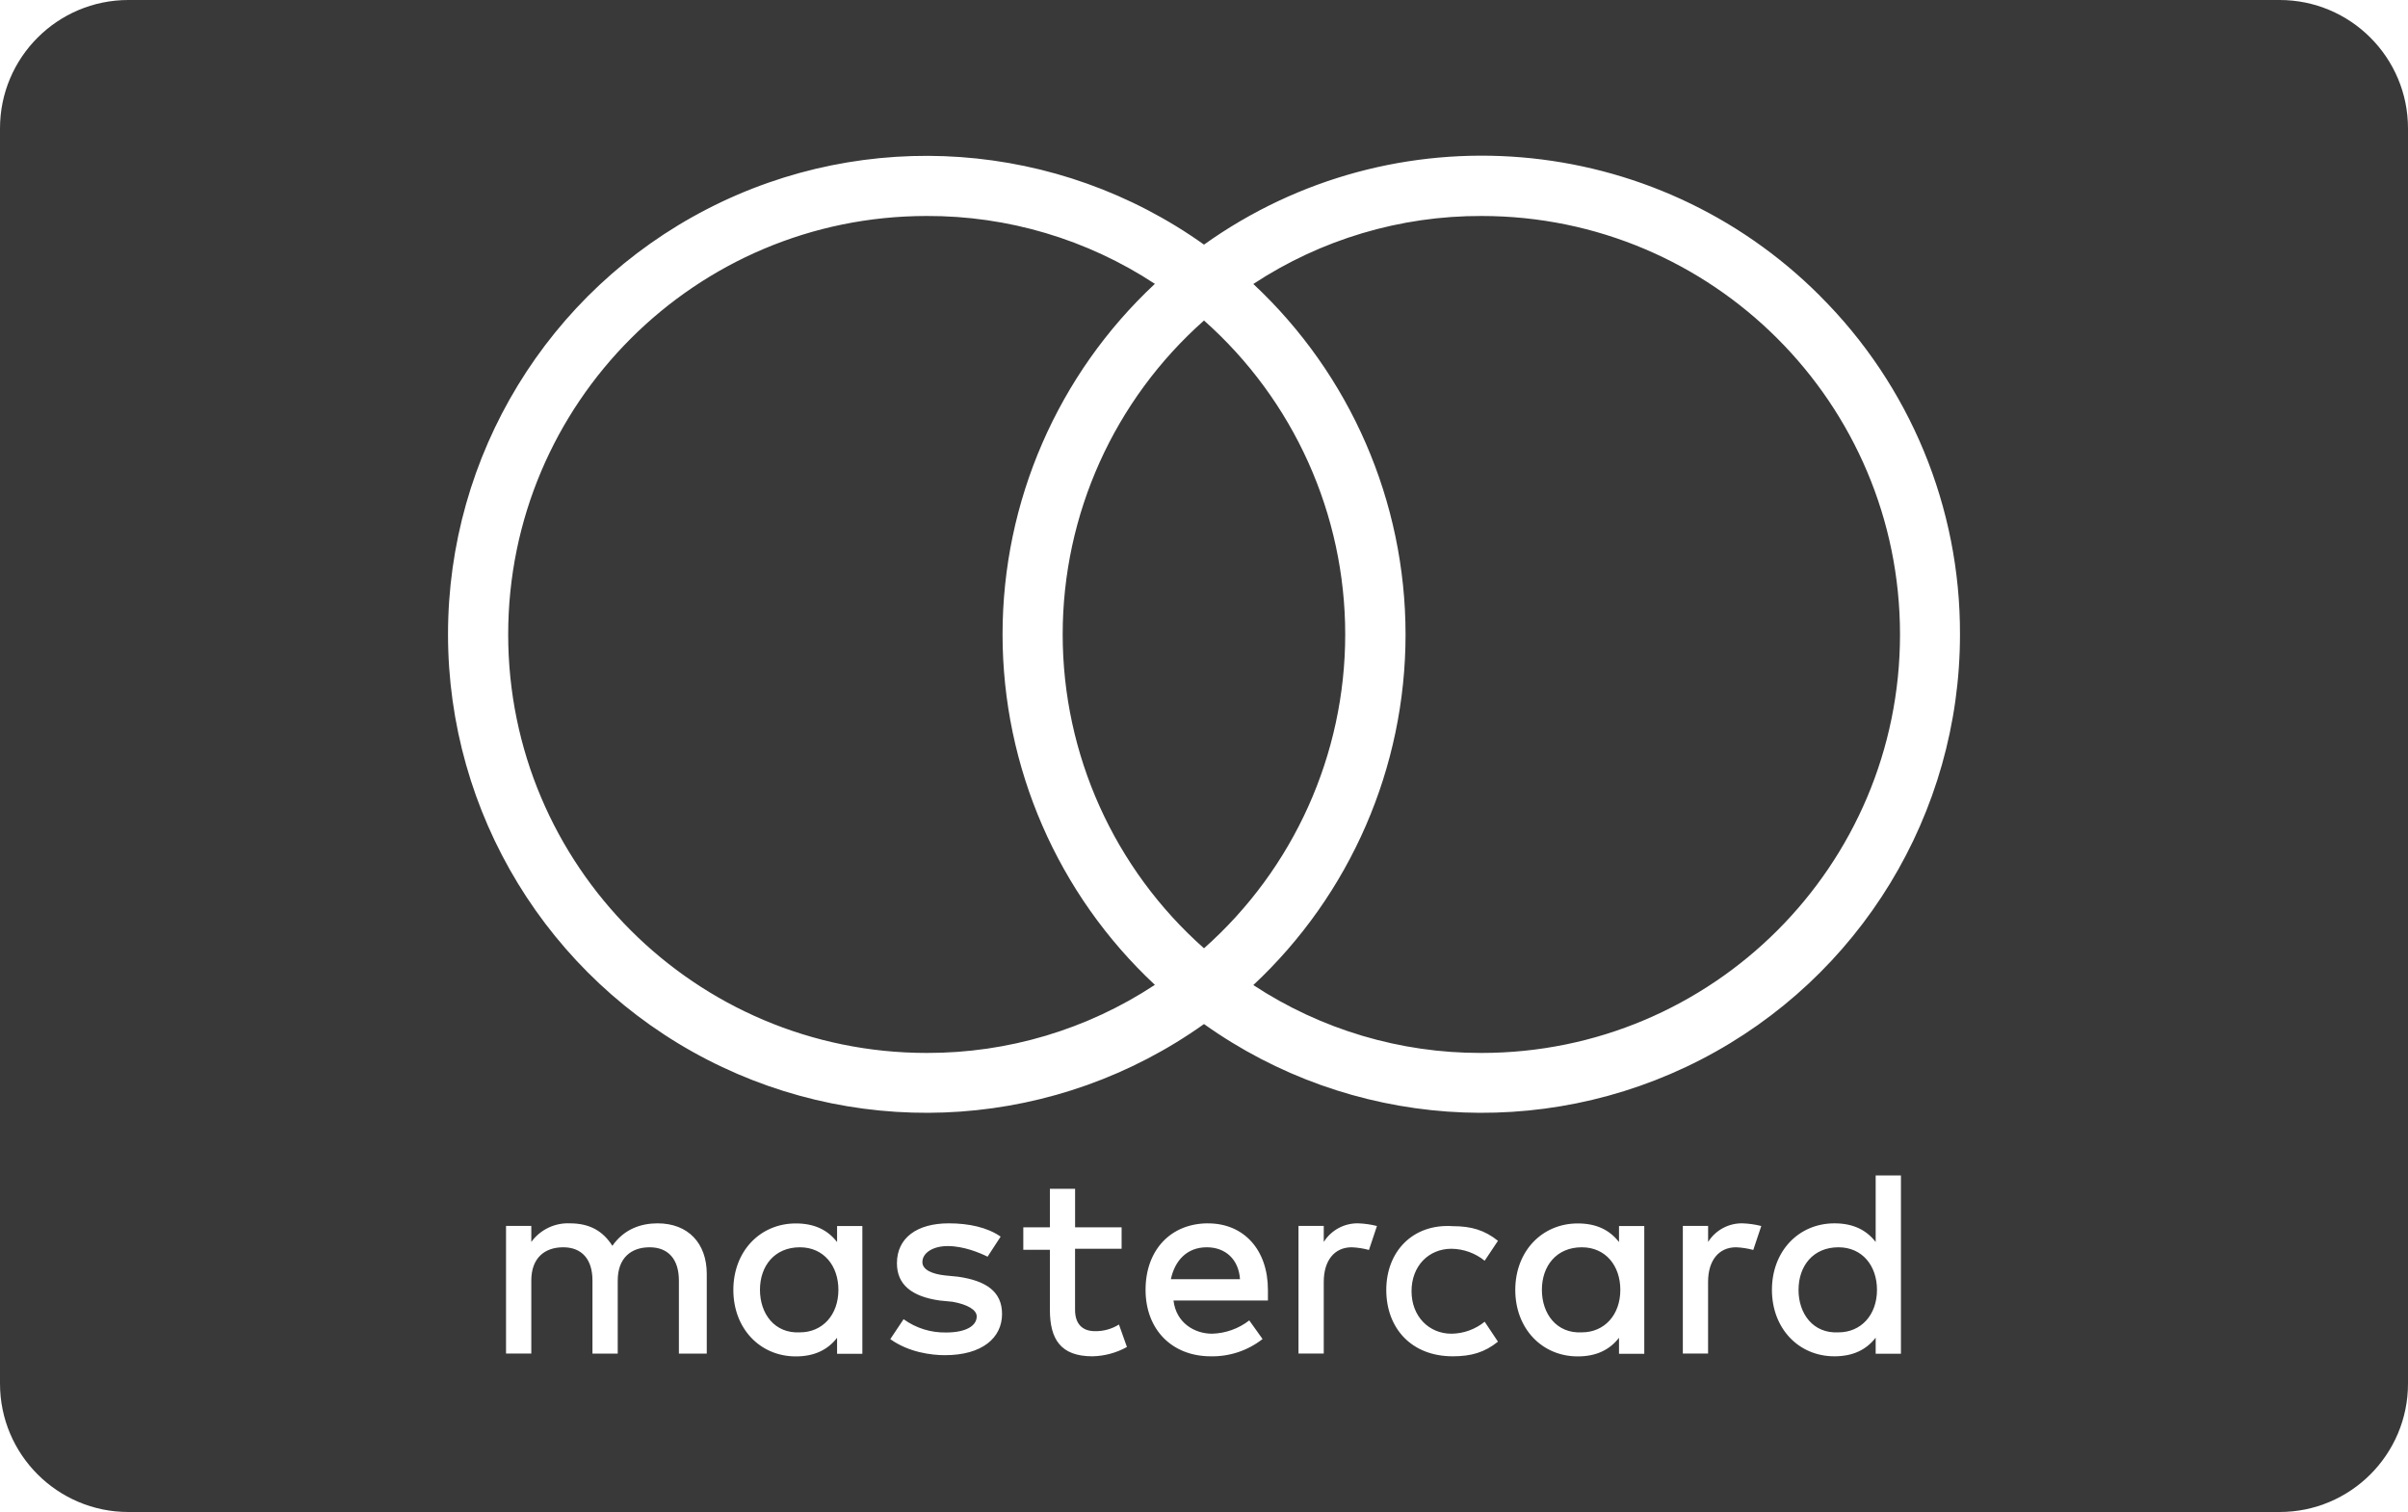
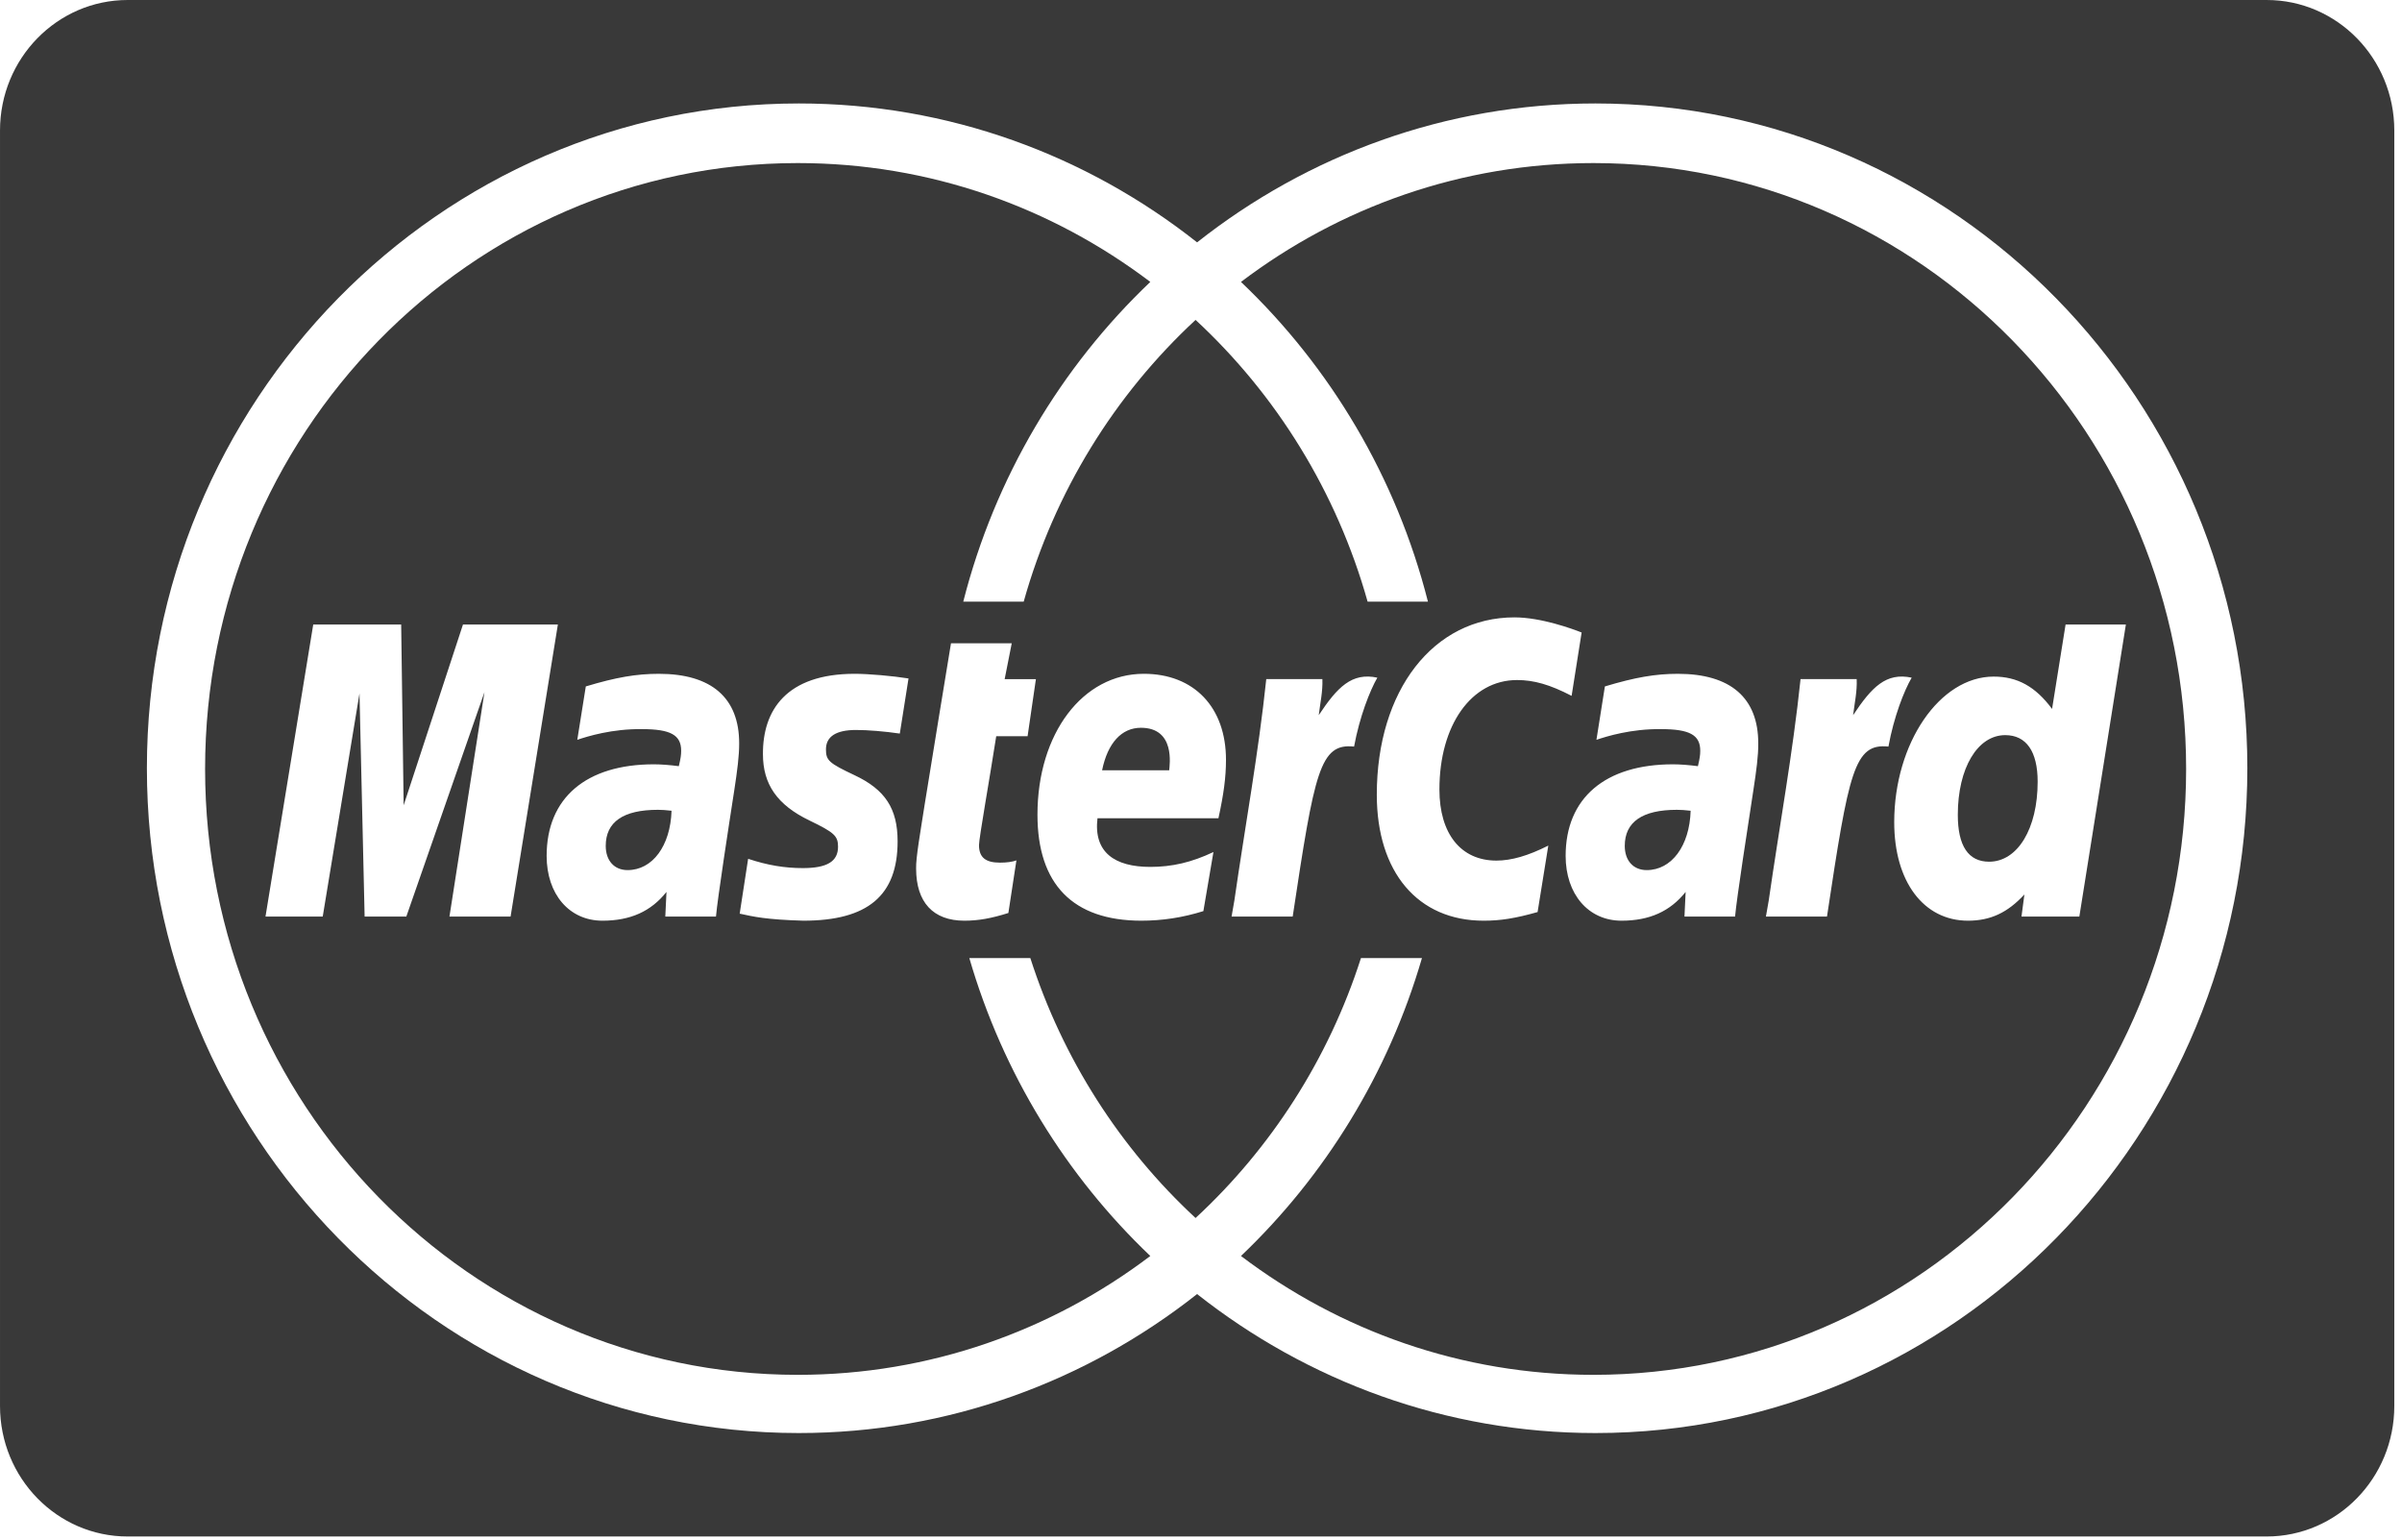
- <svg xmlns="http://www.w3.org/2000/svg" width="750" height="471" viewBox="0 0 750 471" version="1.1" xmlnsXlink="http://www.w3.org/1999/xlink">
-   <defs />
-   <g id="Page-1" stroke="none" stroke-width="1" fill="none" fill-rule="evenodd">
-     <g id="mastercard" fill="#393939" fill-rule="nonzero">
-       <path d="M40,0 L710,0 C732.091,1.3527075e-15 750,17.909 750,40 L750,431 C750,453.091 732.091,471 710,471 L40,471 C17.909,471 2.705415e-15,453.091 0,431 L0,40 C-2.705415e-15,17.909 17.909,4.05812251e-15 40,0 Z M220.13,421.67 L220.13,396.82 C220.13,387.29 214.33,381.08 204.81,381.08 C199.81,381.08 194.46,382.74 190.73,388.08 C187.83,383.52 183.73,381.08 177.48,381.08 C172.76,380.876 168.253,383.055 165.48,386.88 L165.48,381.88 L157.61,381.88 L157.61,421.64 L165.48,421.64 L165.48,398.89 C165.48,391.89 169.62,388.54 175.42,388.54 C181.22,388.54 184.53,392.27 184.53,398.89 L184.53,421.67 L192.4,421.67 L192.4,398.89 C192.4,391.89 196.54,388.54 202.34,388.54 C208.14,388.54 211.45,392.27 211.45,398.89 L211.45,421.67 L220.13,421.67 Z M349.35,382.32 L334.85,382.32 L334.85,370.32 L327,370.32 L327,382.32 L318.72,382.32 L318.72,389.32 L327,389.32 L327,408 C327,417.11 330.31,422.5 340.25,422.5 C344.016,422.421 347.706,421.426 351,419.6 L348.51,412.6 C346.276,413.997 343.684,414.716 341.05,414.67 C336.91,414.67 334.84,412.18 334.84,408.04 L334.84,389 L349.34,389 L349.34,382.37 L349.35,382.32 Z M423.07,381.08 C418.709,380.983 414.619,383.186 412.3,386.88 L412.3,381.88 L404.43,381.88 L404.43,421.64 L412.3,421.64 L412.3,399.31 C412.3,392.68 415.61,388.54 421,388.54 C422.819,388.614 424.624,388.892 426.38,389.37 L428.87,381.91 C426.971,381.431 425.027,381.153 423.07,381.08 Z M311.66,385.22 C307.52,382.32 301.72,381.08 295.51,381.08 C285.57,381.08 279.36,385.64 279.36,393.51 C279.36,400.14 283.92,403.86 292.61,405.11 L296.75,405.52 C301.31,406.35 304.21,408.01 304.21,410.08 C304.21,412.98 300.9,415.08 294.68,415.08 C289.931,415.178 285.279,413.724 281.43,410.94 L277.29,417.15 C283.09,421.29 290.13,422.15 294.29,422.15 C305.89,422.15 312.1,416.77 312.1,409.31 C312.1,402.31 307.1,398.96 298.43,397.71 L294.29,397.3 C290.56,396.89 287.29,395.64 287.29,393.16 C287.29,390.26 290.6,388.16 295.16,388.16 C300.16,388.16 305.1,390.23 307.59,391.47 L311.66,385.22 Z M431.77,401.79 C431.77,413.79 439.64,422.5 452.48,422.5 C458.28,422.5 462.42,421.26 466.56,417.94 L462.42,411.73 C459.489,414.104 455.842,415.418 452.07,415.46 C445.07,415.46 439.64,410.08 439.64,402.21 C439.64,394.34 445,389 452.07,389 C455.842,389.042 459.489,390.356 462.42,392.73 L466.56,386.52 C462.42,383.21 458.28,381.96 452.48,381.96 C440.05,381.13 431.77,389.83 431.77,401.84 L431.77,401.79 Z M376.27,381.08 C364.67,381.08 356.8,389.36 356.8,401.79 C356.8,414.22 365.08,422.5 377.09,422.5 C382.933,422.623 388.638,420.723 393.24,417.12 L389.1,411.32 C385.772,413.899 381.709,415.349 377.5,415.46 C372.12,415.46 366.32,412.15 365.5,405.11 L394.91,405.11 L394.91,401.8 C394.91,389.37 387.45,381.09 376.27,381.09 L376.27,381.08 Z M375.86,388.54 C381.66,388.54 385.8,392.27 386.21,398.48 L364.68,398.48 C365.92,392.68 369.68,388.54 375.86,388.54 Z M268.59,401.79 L268.59,381.91 L260.72,381.91 L260.72,386.91 C257.82,383.18 253.72,381.11 247.88,381.11 C236.7,381.11 228.41,389.81 228.41,401.82 C228.41,413.83 236.69,422.53 247.88,422.53 C253.68,422.53 257.82,420.46 260.72,416.73 L260.72,421.73 L268.59,421.73 L268.59,401.79 Z M236.7,401.79 C236.7,394.33 241.26,388.54 249.13,388.54 C256.59,388.54 261.13,394.34 261.13,401.79 C261.13,409.66 256.13,415.04 249.13,415.04 C241.26,415.45 236.7,409.24 236.7,401.79 Z M542.78,381.08 C538.419,380.983 534.329,383.186 532.01,386.88 L532.01,381.88 L524.14,381.88 L524.14,421.64 L532,421.64 L532,399.31 C532,392.68 535.31,388.54 540.7,388.54 C542.519,388.614 544.324,388.892 546.08,389.37 L548.57,381.91 C546.671,381.431 544.727,381.153 542.77,381.08 L542.78,381.08 Z M512.13,401.79 L512.13,381.91 L504.26,381.91 L504.26,386.91 C501.36,383.18 497.26,381.11 491.42,381.11 C480.24,381.11 471.95,389.81 471.95,401.82 C471.95,413.83 480.23,422.53 491.42,422.53 C497.22,422.53 501.36,420.46 504.26,416.73 L504.26,421.73 L512.13,421.73 L512.13,401.79 Z M480.24,401.79 C480.24,394.33 484.8,388.54 492.67,388.54 C500.13,388.54 504.67,394.34 504.67,401.79 C504.67,409.66 499.67,415.04 492.67,415.04 C484.8,415.45 480.24,409.24 480.24,401.79 Z M592.07,401.79 L592.07,366.17 L584.2,366.17 L584.2,386.88 C581.3,383.15 577.2,381.08 571.36,381.08 C560.18,381.08 551.89,389.78 551.89,401.79 C551.89,413.8 560.17,422.5 571.36,422.5 C577.16,422.5 581.3,420.43 584.2,416.7 L584.2,421.7 L592.07,421.7 L592.07,401.79 Z M560.18,401.79 C560.18,394.33 564.74,388.54 572.61,388.54 C580.07,388.54 584.61,394.34 584.61,401.79 C584.61,409.66 579.61,415.04 572.61,415.04 C564.73,415.46 560.17,409.25 560.17,401.79 L560.18,401.79 Z M566.83,92.14 C515.376,40.658 434.245,33.916 375,76.2 C329.563,43.826 269.847,39.549 220.259,65.116 C170.671,90.682 139.521,141.809 139.54,197.6 C139.521,253.391 170.671,304.518 220.259,330.084 C269.847,355.651 329.563,351.374 375,319 C420.437,351.374 480.153,355.651 529.741,330.084 C579.329,304.518 610.479,253.391 610.46,197.6 C610.579,158.033 594.865,120.062 566.82,92.15 L566.83,92.14 Z M375,295.4 C347.01,270.609 330.986,235.011 330.986,197.62 C330.986,160.229 347.01,124.631 375,99.84 C402.972,124.642 418.983,160.236 418.983,197.62 C418.983,235.004 402.972,270.598 375,295.4 Z M288.64,328 C216.644,328 158.28,269.636 158.28,197.64 C158.28,125.644 216.644,67.28 288.64,67.28 C313.889,67.194 338.604,74.547 359.7,88.42 C329.438,116.668 312.257,156.208 312.257,197.605 C312.257,239.002 329.438,278.542 359.7,306.79 C338.612,320.688 313.896,328.065 288.64,328 Z M461.36,328 C436.131,328.074 411.439,320.722 390.36,306.86 C420.607,278.598 437.777,239.056 437.777,197.66 C437.777,156.264 420.607,116.722 390.36,88.46 C411.452,74.572 436.167,67.206 461.42,67.28 C533.416,67.28 591.78,125.644 591.78,197.64 C591.78,269.636 533.416,328 461.42,328 L461.36,328 Z" id="Shape" />
-     </g>
-   </g>
+ <svg xmlns="http://www.w3.org/2000/svg" width="780" height="500" enable-background="new 0 0 780 500" version="1.1" viewBox="0 0 780 500" xml:space="preserve">
+   <path d="m736.04 0h-694.58c-22.887 0-41.458 18.975-41.458 42.383v414.23c0 23.413 18.562 42.384 41.458 42.384h694.58c22.889 0 41.459-18.976 41.459-42.384v-414.23c0-23.412-18.562-42.383-41.459-42.383zm-217.94 465.4c-48.683 0-93.562-16.89-129.37-45.135-35.782 28.246-80.662 45.135-129.35 45.135-116.72 0-211.68-96.879-211.68-215.92 0-119.05 94.959-215.88 211.68-215.88 48.686 0 93.564 16.827 129.35 45.113 35.804-28.286 80.683-45.113 129.37-45.113 116.72 0 211.68 96.834 211.68 215.88-1e-3 119.04-94.966 215.92-211.68 215.92z" fill="#393939" />
+   <path d="m218.07 263.3c-2.088-0.219-2.998-0.303-4.431-0.303-11.265 0-16.94 3.942-16.94 11.709 0 4.81 2.785 7.871 7.089 7.871 8.102 0 13.922-7.871 14.282-19.277z" fill="#393939" />
+   <path d="m549 263.3c-2.067-0.219-2.994-0.303-4.452-0.303-11.244 0-16.939 3.942-16.939 11.709 0 4.81 2.786 7.871 7.134 7.871 8.079 0 13.922-7.871 14.257-19.277z" fill="#393939" />
+   <path d="m379.67 250.16c0.127-1.596 2.087-13.805-9.177-13.805-6.286 0-10.799 4.939-12.611 13.805h21.788z" fill="#393939" />
+   <path d="m645.93 279.85c9.238 0 15.758-10.722 15.758-25.987 0-9.812-3.689-15.118-10.53-15.118-9.008 0-15.399 10.718-15.399 25.879-1e-3 10.112 3.421 15.226 10.171 15.226z" fill="#393939" />
+   <path d="m517.44 52.958c-42.883 0-82.473 14.363-114.46 38.6 29.009 27.599 50.462 63.438 60.712 103.83h-19.592c-10.039-35.707-29.662-67.233-55.864-91.495-26.173 24.262-45.811 55.787-55.811 91.495h-19.623c10.274-40.389 31.727-76.228 60.736-103.83-32.002-24.237-71.578-38.6-114.48-38.6-106.3 0-192.46 88.086-192.46 196.77 0 108.66 86.169 196.77 192.46 196.77 42.904 0 82.479-14.363 114.48-38.6-27.296-25.987-47.887-59.282-58.773-96.759h19.812c10.525 32.815 29.21 61.781 53.658 84.424 24.475-22.643 43.185-51.608 53.711-84.424h19.806c-10.903 37.479-31.491 70.771-58.772 96.759 31.983 24.236 71.573 38.6 114.46 38.6 106.29 0 192.46-88.114 192.46-196.77 0-108.69-86.171-196.77-192.46-196.77zm-371.49 244.71l11.371-72.89-25.376 72.89h-13.542l-1.667-72.457-11.937 72.457h-18.587l15.502-94.839h28.561l0.802 58.698 19.261-58.698h30.82l-15.358 94.839h-19.85zm92.476-40.927c-1.729 11.146-5.422 35.082-5.929 40.927h-16.454l0.383-8c-5.023 6.317-11.71 9.34-20.798 9.34-10.781 0-18.12-8.604-18.12-21.049 0-18.806 12.801-29.737 34.824-29.737 2.257 0 5.146 0.215 8.1 0.603 0.613-2.566 0.761-3.644 0.761-5.025 0-5.088-3.441-7.007-12.722-7.007-9.701-0.13-17.718 2.351-21.009 3.472 0.213-1.293 2.764-17.338 2.764-17.338 9.875-2.975 16.41-4.097 23.75-4.097 17.046 0 26.074 7.806 26.053 22.6 0.021 3.966-0.612 8.861-1.603 15.311zm53.768-18.504c-5.021-0.733-10.357-1.167-14.237-1.167-6.433 0-9.745 2.115-9.745 6.298 0 3.601 0.971 4.464 9.279 8.388 9.958 4.683 13.988 10.85 13.988 21.479 0 17.596-9.663 25.771-30.608 25.771-12.13-0.35-16.137-1.293-20.672-2.285l2.741-17.813c6.351 2.109 11.878 3.017 17.784 3.017 7.867 0 11.412-2.156 11.412-6.94 0-3.52-1.245-4.639-9.282-8.52-10.507-5.068-15.104-11.773-15.104-21.543v-1e-3c-0.085-14.254 7.593-26.093 29.804-26.093 4.537 0 12.32 0.69 17.468 1.51l-2.828 17.899zm41.494 0.861h-10.184c-2.28 14.644-5.55 32.887-5.593 35.344 0 3.99 2.088 5.713 6.812 5.713 2.258 0 4.007-0.256 5.336-0.731l-2.611 17.082c-5.45 1.722-9.684 2.502-14.286 2.502-10.144 0-15.673-5.974-15.673-16.954-0.124-3.405 1.478-12.353 2.744-20.57 1.118-7.182 8.583-52.571 8.583-52.571h19.726l-2.298 11.64h10.146l-2.702 18.545zm61.975 26.634h-39.279c-1.329 11.146 5.677 15.806 17.154 15.806 7.063 0 13.416-1.468 20.501-4.83l-3.269 19.192c-6.792 2.116-13.335 3.107-20.25 3.107-22.111-0.048-33.624-11.84-33.624-34.418 0-26.354 14.659-45.762 34.55-45.762 16.264 0 26.667 10.847 26.667 27.926 0 5.651-0.737 11.15-2.45 18.979zm44.046-23.271c-11.116-1.164-12.823 8.045-19.934 55.204h-19.85l0.909-5.193c3.438-23.896 7.866-48.069 10.359-71.921h18.222c0.165 3.925-0.696 7.743-1.183 11.711 6.06-9.121 10.737-13.953 19.03-12.182-2.449 4.27-5.76 12.699-7.553 22.381zm59.591 53.742c-7.299 2.068-12.045 2.805-17.528 2.805-21.366 0-34.684-15.744-34.684-40.929 0-33.903 18.396-57.579 44.703-57.579 8.667 0 18.899 3.753 21.81 4.916l-3.251 20.572c-7.087-3.667-12.233-5.135-17.74-5.135-14.825 0-25.189 14.645-25.189 35.538 0 14.386 6.964 23.098 18.501 23.098 4.902 0 10.299-1.57 16.859-4.872l-3.481 21.586zm70.054-39.462c-1.708 11.146-5.416 35.082-5.927 40.927h-16.43l0.379-8c-5.042 6.317-11.752 9.34-20.824 9.34-10.757 0-18.143-8.604-18.143-21.049 0-18.806 12.849-29.737 34.85-29.737 2.258 0 5.148 0.215 8.104 0.603 0.605-2.566 0.757-3.644 0.757-5.025 0-5.088-3.438-7.007-12.701-7.007-9.722-0.13-17.715 2.351-21.009 3.472 0.189-1.293 2.744-17.338 2.744-17.338 9.892-2.975 16.43-4.097 23.729-4.097 17.065 0 26.098 7.806 26.073 22.6 0.043 3.966-0.609 8.861-1.602 15.311zm23.923 40.924h-19.831l0.909-5.193c3.438-23.896 7.848-48.069 10.336-71.921h18.227c0.189 3.925-0.677 7.743-1.16 11.711 6.052-9.121 10.696-13.953 19.022-12.182-2.487 4.27-5.78 12.699-7.551 22.381-11.115-1.164-12.842 8.045-19.952 55.204zm63.158 0l0.946-7.178c-5.465 5.933-11.052 8.521-18.309 8.521-14.432 0-23.964-12.704-23.964-31.981 0-25.688 14.782-47.294 32.29-47.294 7.683 0 13.544 3.192 18.97 10.503l4.386-27.408h19.58l-15.11 94.837h-18.789z" fill="#393939" />
</svg>
